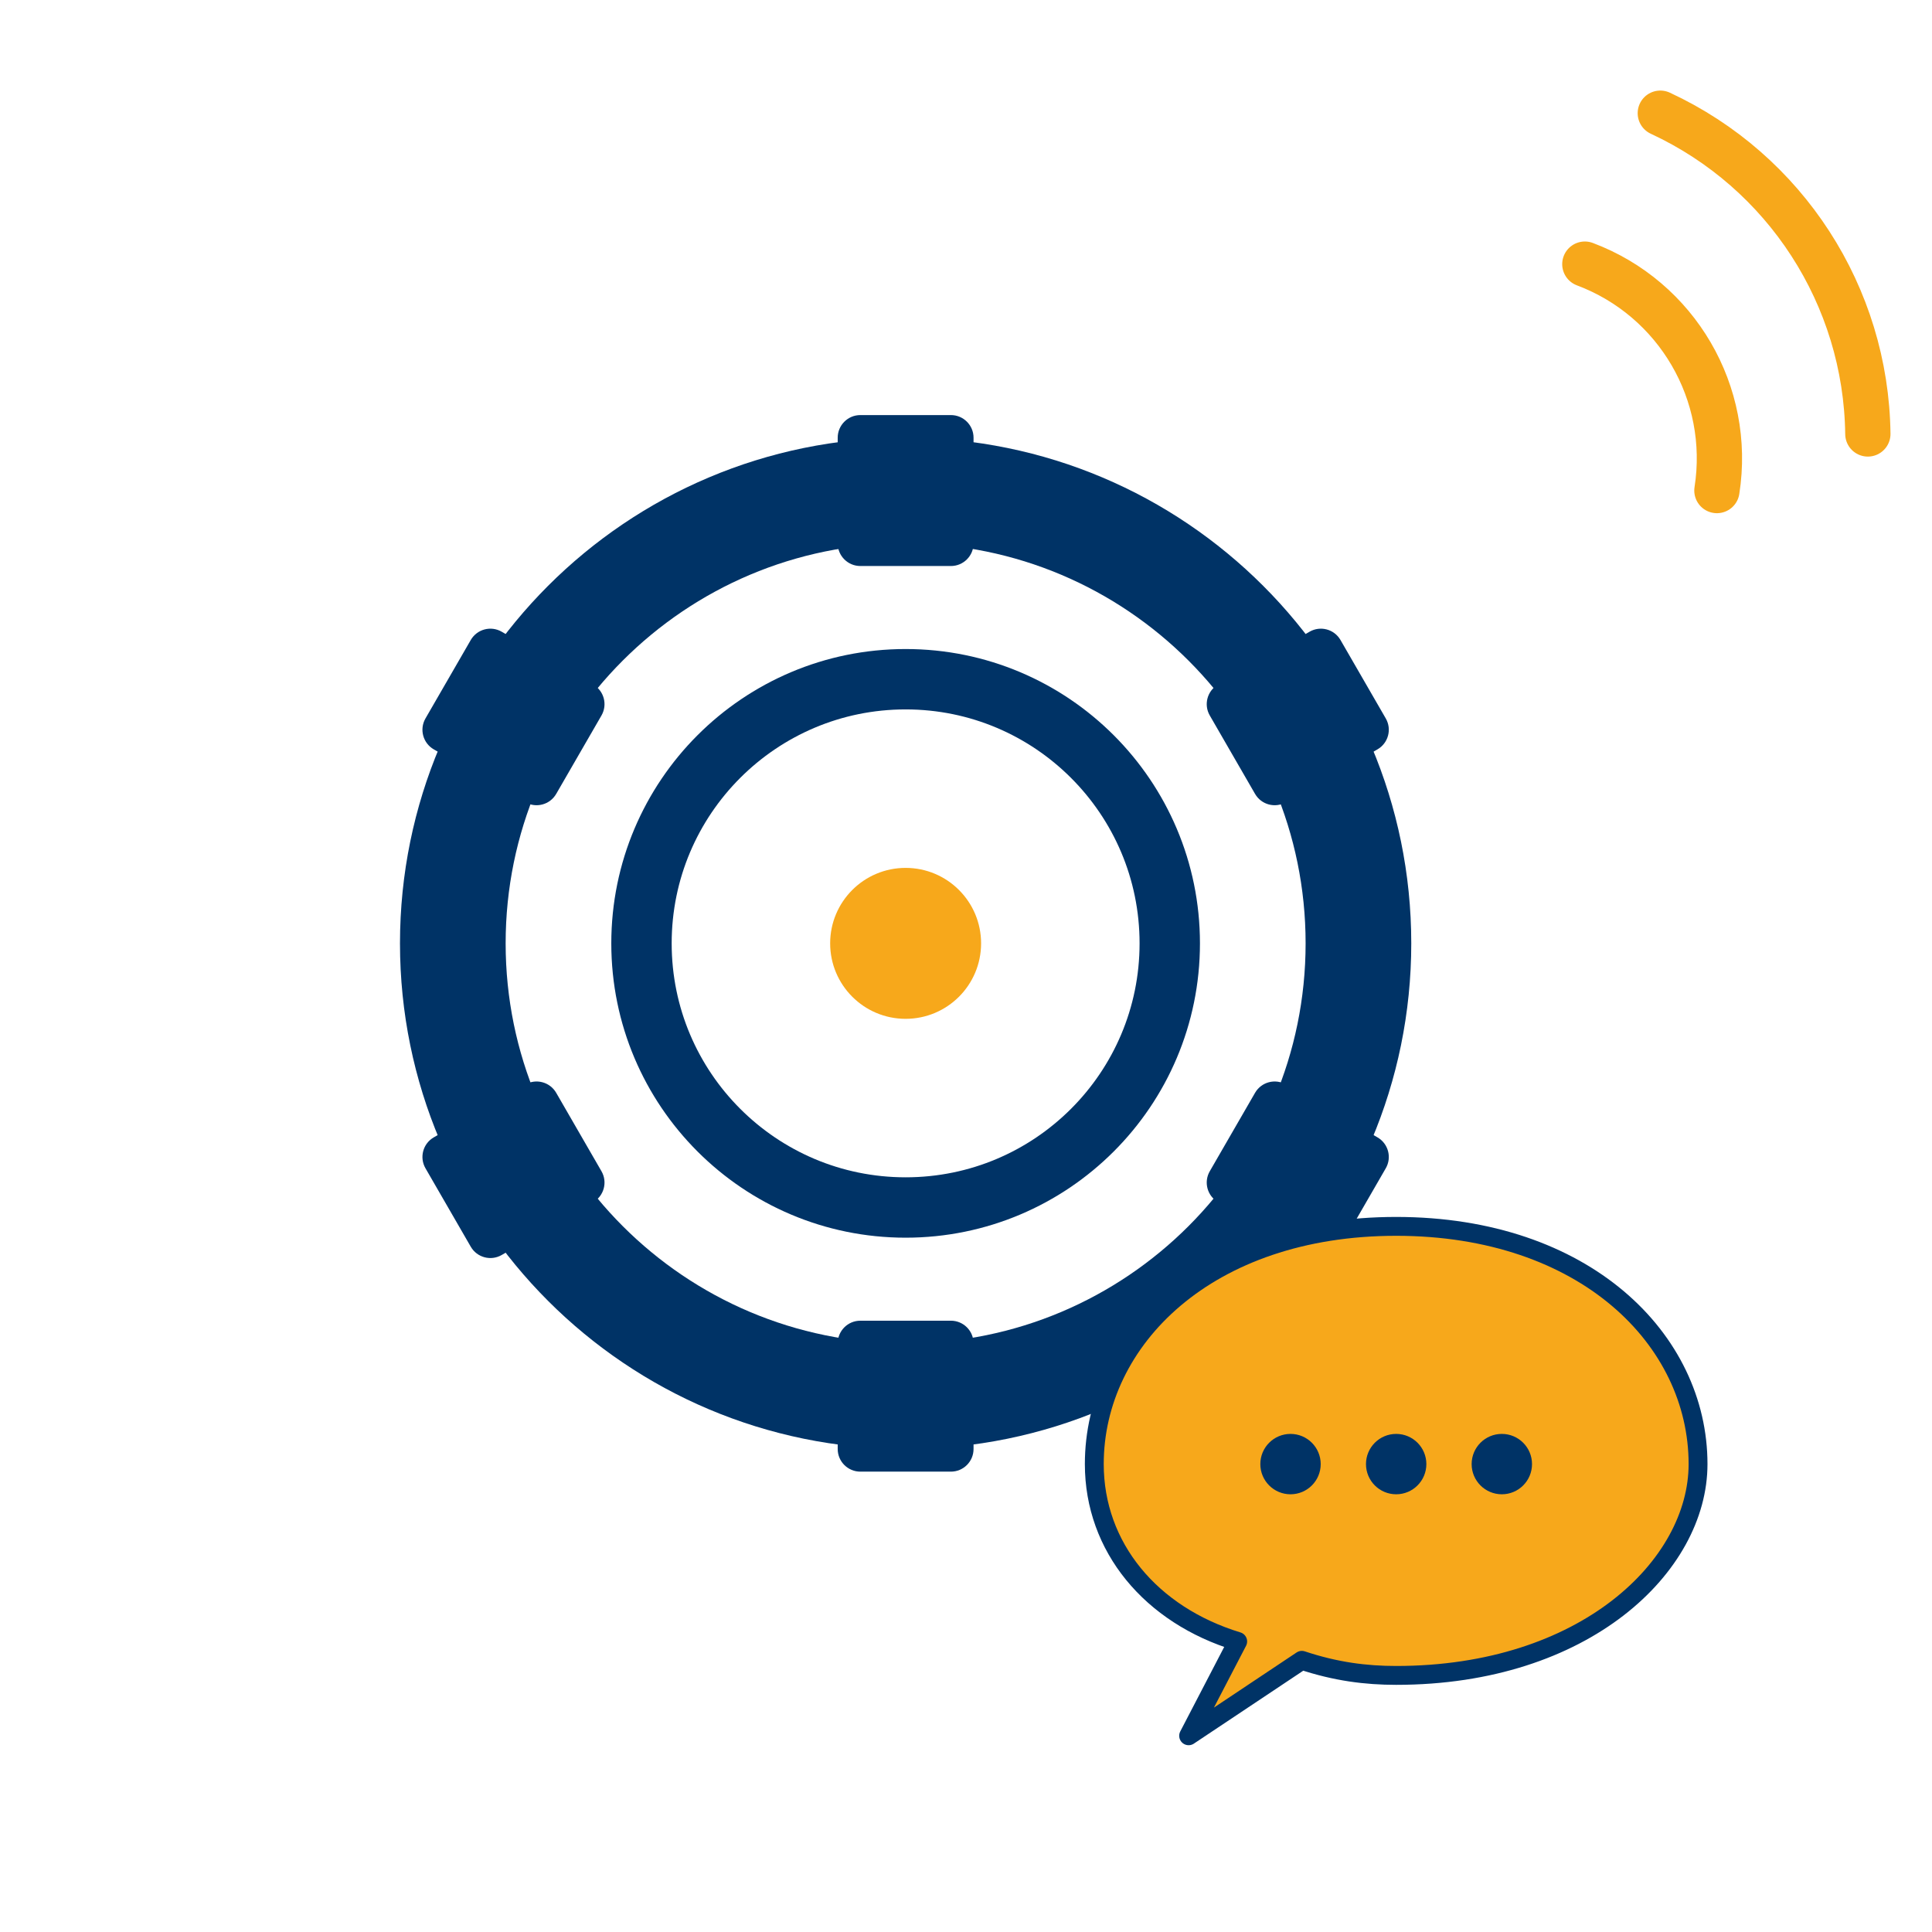
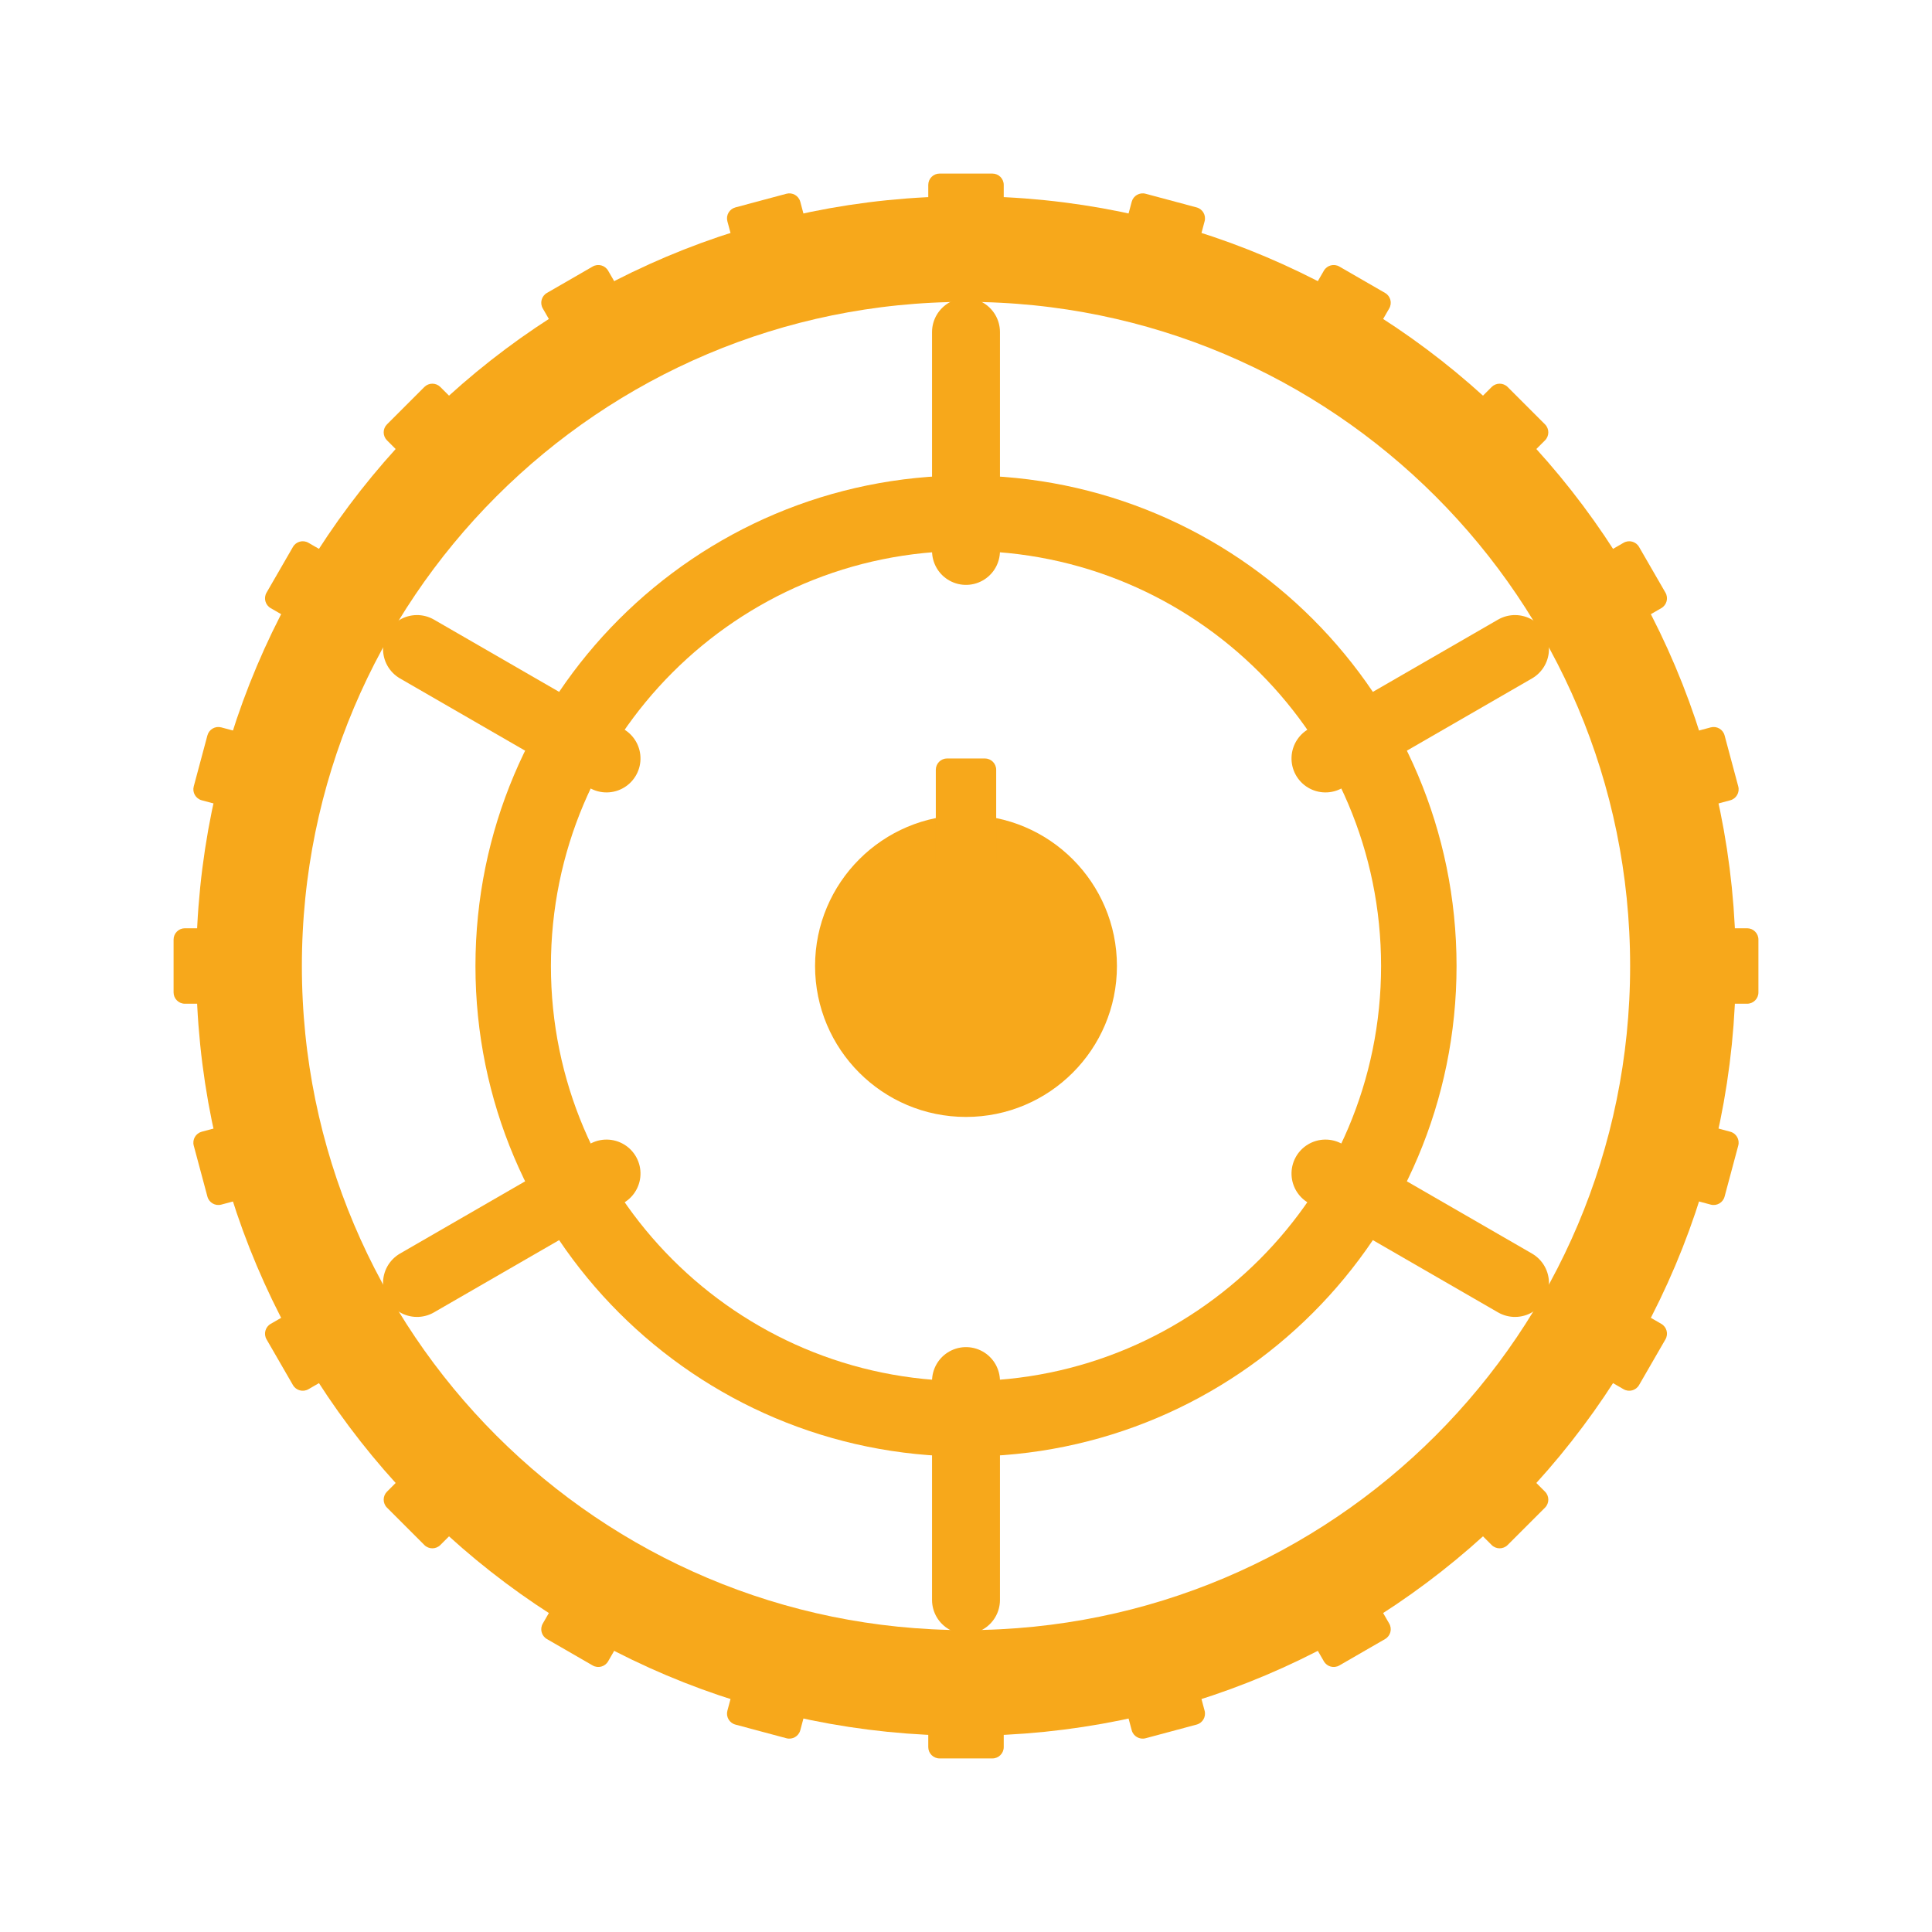
<svg xmlns="http://www.w3.org/2000/svg" viewBox="0 0 512 512">
-   <style>
-     .arc1 { animation: pulse 2.4s ease-in-out infinite; }
-     .arc2 { animation: pulse 2.4s ease-in-out 0.3s infinite; }
-     @keyframes pulse {
-       0%, 100% { opacity: 0.3; }
-       50% { opacity: 1; }
-     }
-   </style>
-   <g transform="translate(240,250)">
-     <g fill="#003366">
-       <rect x="-18" y="-140" width="36" height="40" rx="6" />
-       <rect x="-18" y="-140" width="36" height="40" rx="6" transform="rotate(60)" />
-       <rect x="-18" y="-140" width="36" height="40" rx="6" transform="rotate(120)" />
-       <rect x="-18" y="-140" width="36" height="40" rx="6" transform="rotate(180)" />
-       <rect x="-18" y="-140" width="36" height="40" rx="6" transform="rotate(240)" />
-       <rect x="-18" y="-140" width="36" height="40" rx="6" transform="rotate(300)" />
+   <g transform="translate(256,256)">
+     <g fill="#F7A81B">
+       <rect x="-10" y="-210" width="20" height="30" rx="3" />
+       <rect x="-10" y="-210" width="20" height="30" rx="3" transform="rotate(15)" />
+       <rect x="-10" y="-210" width="20" height="30" rx="3" transform="rotate(30)" />
+       <rect x="-10" y="-210" width="20" height="30" rx="3" transform="rotate(45)" />
+       <rect x="-10" y="-210" width="20" height="30" rx="3" transform="rotate(60)" />
+       <rect x="-10" y="-210" width="20" height="30" rx="3" transform="rotate(75)" />
+       <rect x="-10" y="-210" width="20" height="30" rx="3" transform="rotate(90)" />
+       <rect x="-10" y="-210" width="20" height="30" rx="3" transform="rotate(105)" />
+       <rect x="-10" y="-210" width="20" height="30" rx="3" transform="rotate(120)" />
+       <rect x="-10" y="-210" width="20" height="30" rx="3" transform="rotate(135)" />
+       <rect x="-10" y="-210" width="20" height="30" rx="3" transform="rotate(150)" />
+       <rect x="-10" y="-210" width="20" height="30" rx="3" transform="rotate(165)" />
+       <rect x="-10" y="-210" width="20" height="30" rx="3" transform="rotate(180)" />
+       <rect x="-10" y="-210" width="20" height="30" rx="3" transform="rotate(195)" />
+       <rect x="-10" y="-210" width="20" height="30" rx="3" transform="rotate(210)" />
+       <rect x="-10" y="-210" width="20" height="30" rx="3" transform="rotate(225)" />
+       <rect x="-10" y="-210" width="20" height="30" rx="3" transform="rotate(240)" />
+       <rect x="-10" y="-210" width="20" height="30" rx="3" transform="rotate(255)" />
+       <rect x="-10" y="-210" width="20" height="30" rx="3" transform="rotate(270)" />
+       <rect x="-10" y="-210" width="20" height="30" rx="3" transform="rotate(285)" />
+       <rect x="-10" y="-210" width="20" height="30" rx="3" transform="rotate(300)" />
+       <rect x="-10" y="-210" width="20" height="30" rx="3" transform="rotate(315)" />
+       <rect x="-10" y="-210" width="20" height="30" rx="3" transform="rotate(330)" />
+       <rect x="-10" y="-210" width="20" height="30" rx="3" transform="rotate(345)" />
    </g>
-     <circle cx="0" cy="0" r="120" fill="none" stroke="#003366" stroke-width="28" />
-     <circle cx="0" cy="0" r="70" fill="none" stroke="#003366" stroke-width="16" />
-     <circle cx="0" cy="0" r="20" fill="#F7A81B" />
+     <circle cx="0" cy="0" r="190" fill="none" stroke="#F7A81B" stroke-width="28" />
+     <circle cx="0" cy="0" r="120" fill="none" stroke="#F7A81B" stroke-width="20" />
+     <g stroke="#F7A81B" stroke-width="18" stroke-linecap="round">
+       <line x1="0" y1="-110" x2="0" y2="-168" />
+       <line x1="0" y1="-110" x2="0" y2="-168" transform="rotate(60)" />
+       <line x1="0" y1="-110" x2="0" y2="-168" transform="rotate(120)" />
+       <line x1="0" y1="-110" x2="0" y2="-168" transform="rotate(180)" />
+       <line x1="0" y1="-110" x2="0" y2="-168" transform="rotate(240)" />
+       <line x1="0" y1="-110" x2="0" y2="-168" transform="rotate(300)" />
+     </g>
+     <circle cx="0" cy="0" r="40" fill="#F7A81B" />
+     <rect x="-8" y="-55" width="16" height="30" rx="3" fill="#F7A81B" />
  </g>
-   <g transform="translate(370, 380)">
-     <path d="M0 -55 C-50 -55, -80 -25, -80 8 C-80 30, -65 48, -42 55 L-55 80 L-25 60 C-16 63, -8 64, 0 64 C50 64, 80 35, 80 8 C80 -25, 50 -55, 0 -55 Z" fill="#F7A81B" stroke="#003366" stroke-width="5" stroke-linejoin="round" />
-     <circle cx="-28" cy="8" r="8" fill="#003366" />
-     <circle cx="0" cy="8" r="8" fill="#003366" />
-     <circle cx="28" cy="8" r="8" fill="#003366" />
-   </g>
-   <path class="arc1" d="M420 70 A55 55 0 0 1 455 130" fill="none" stroke="#F7A81B" stroke-width="12" stroke-linecap="round" />
-   <path class="arc2" d="M440 30 A95 95 0 0 1 495 115" fill="none" stroke="#F7A81B" stroke-width="12" stroke-linecap="round" />
</svg>
